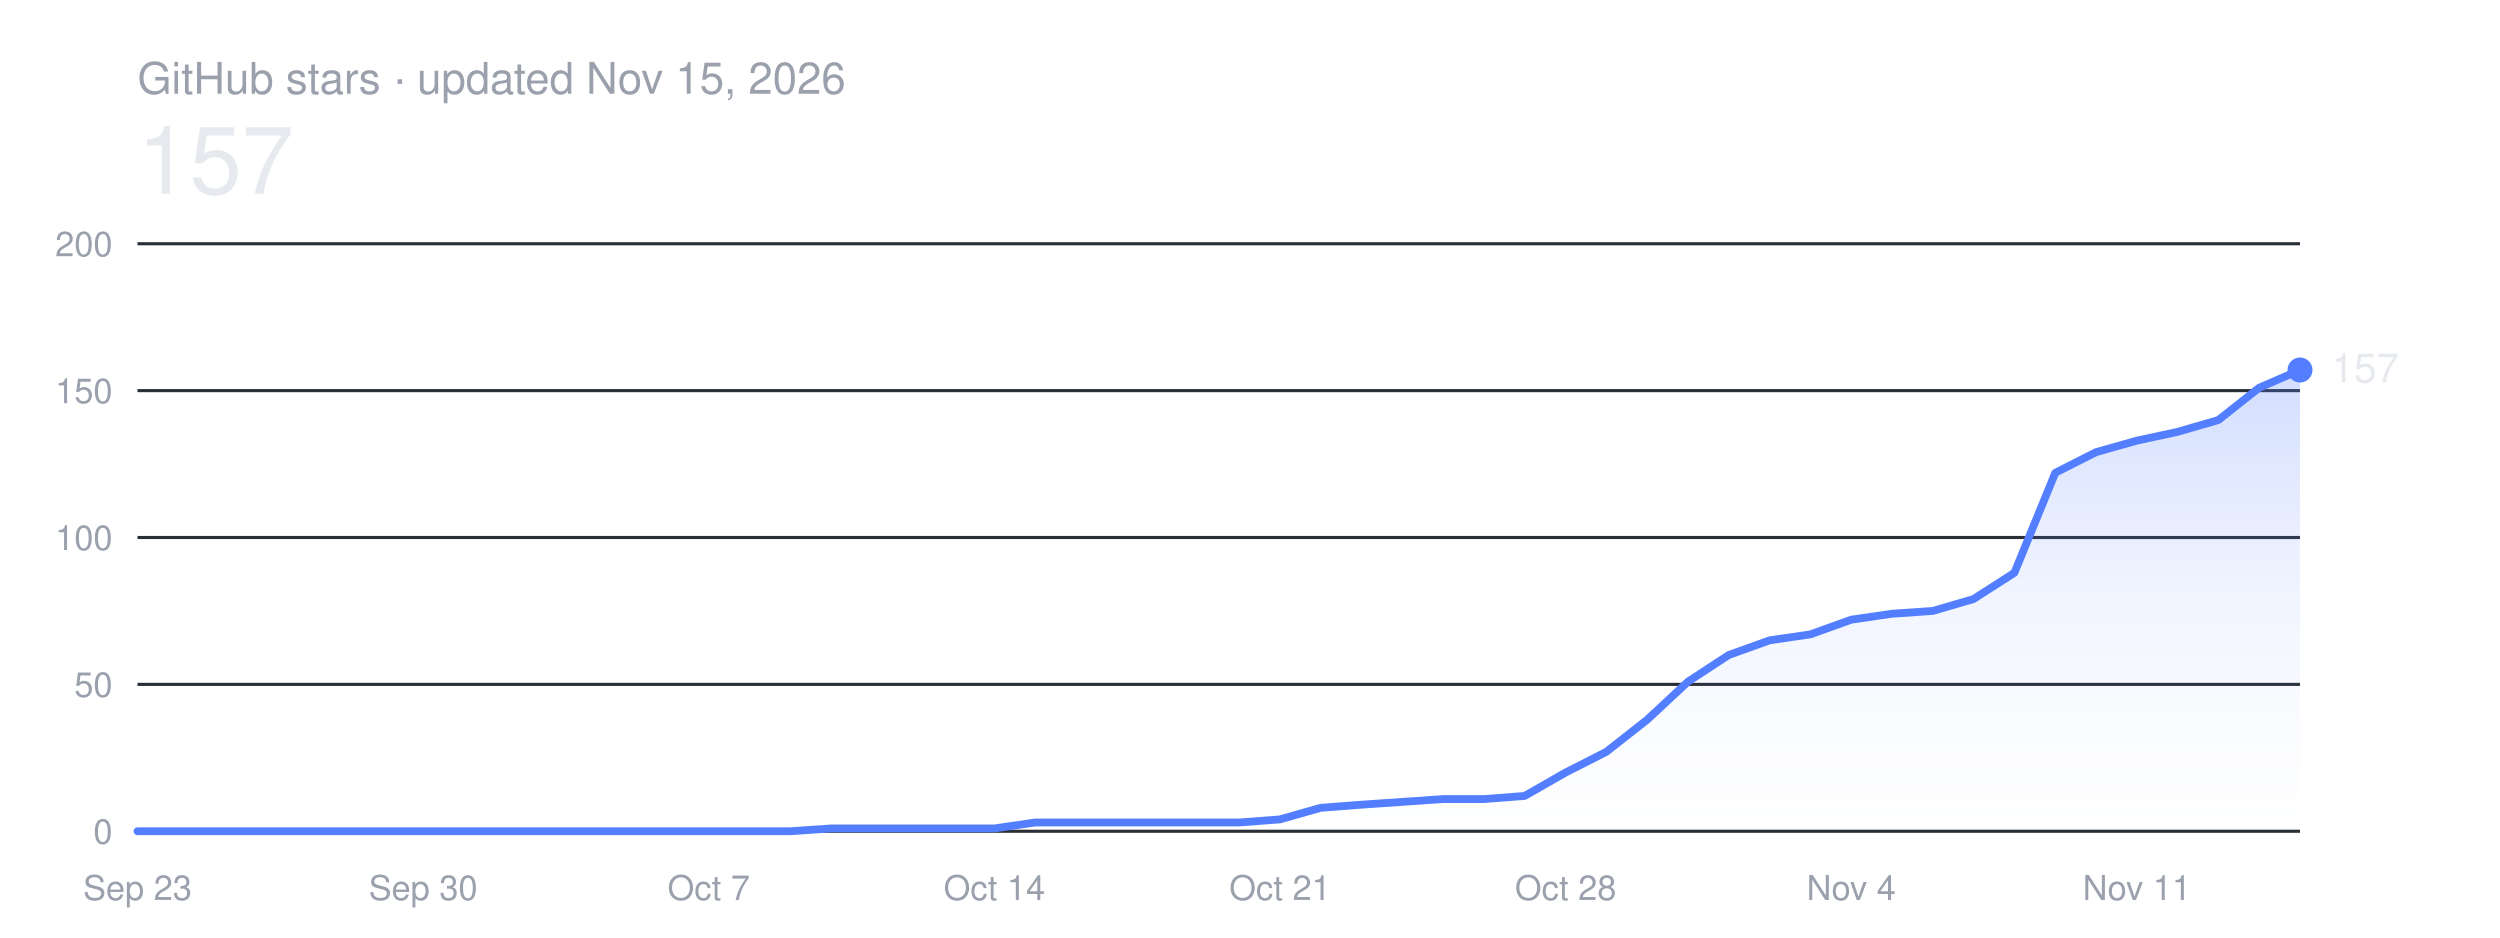
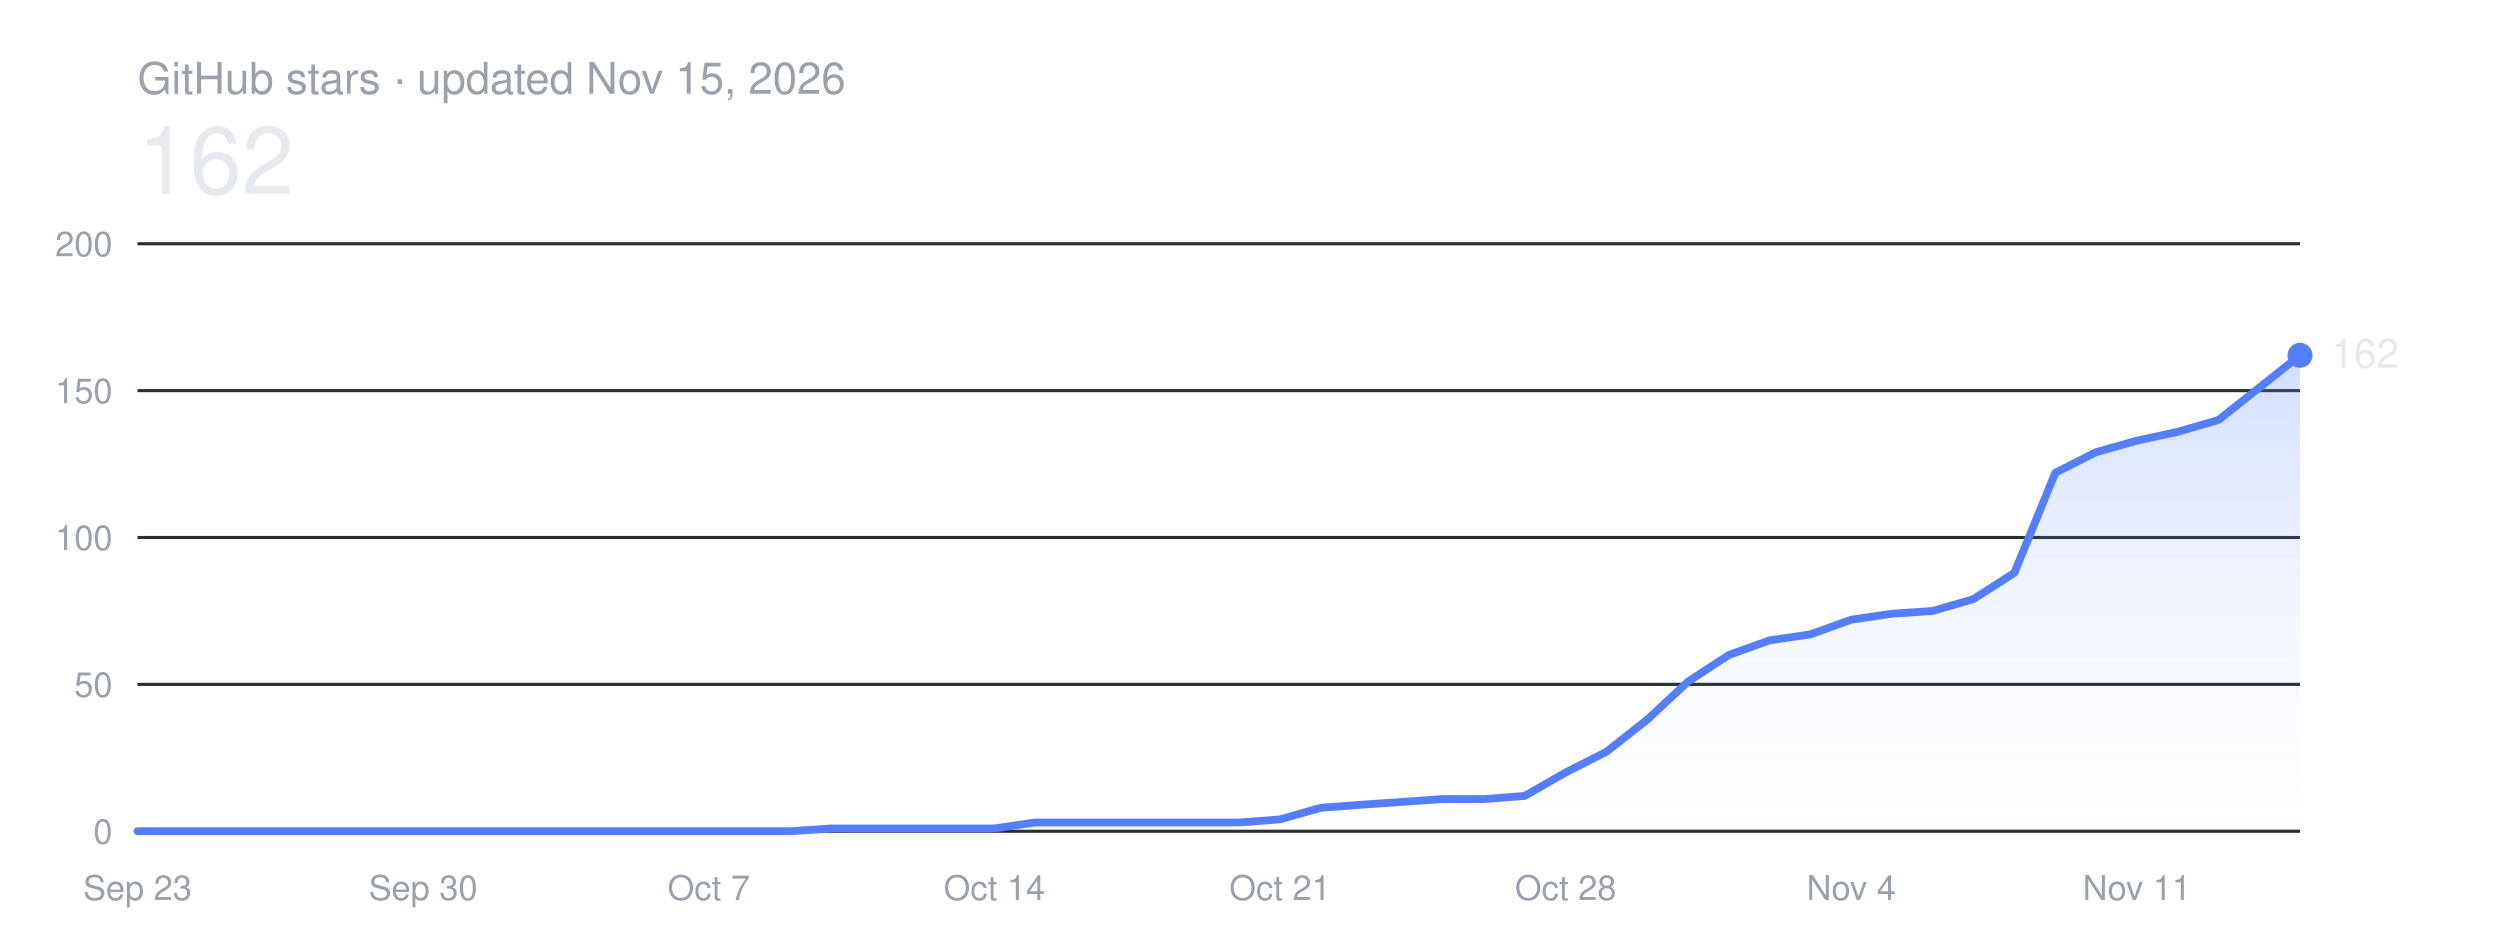
<svg xmlns="http://www.w3.org/2000/svg" width="800" height="300" viewBox="0 0 800 300" font-family="-apple-system, BlinkMacSystemFont, 'Segoe UI', Helvetica, Arial, sans-serif">
  <defs>
    <linearGradient id="a" x1="0" x2="0" y1="0" y2="1">
      <stop offset="0" stop-color="#537eff" stop-opacity="0.26" />
      <stop offset="0.25" stop-color="#537eff" stop-opacity="0.16" />
      <stop offset="0.5" stop-color="#537eff" stop-opacity="0.08" />
      <stop offset="0.75" stop-color="#537eff" stop-opacity="0.03" />
      <stop offset="1" stop-color="#537eff" stop-opacity="0" />
    </linearGradient>
  </defs>
  <text x="44" y="30" font-size="14" fill="#9aa1ad">GitHub stars · updated Nov 15, 2026</text>
-   <text x="44" y="62" font-size="30" font-weight="300" fill="#e6e9ee">157</text>
+   <text x="44" y="62" font-size="30" font-weight="300" fill="#e6e9ee">162</text>
  <line x1="44" x2="736" y1="266.0" y2="266.0" stroke="#2a2f37" stroke-width="1" />
  <text x="36" y="270.0" font-size="11" fill="#9aa1ad" text-anchor="end">0</text>
  <line x1="44" x2="736" y1="219.0" y2="219.0" stroke="#2a2f37" stroke-width="1" />
  <text x="36" y="223.0" font-size="11" fill="#9aa1ad" text-anchor="end">50</text>
  <line x1="44" x2="736" y1="172.0" y2="172.0" stroke="#2a2f37" stroke-width="1" />
  <text x="36" y="176.0" font-size="11" fill="#9aa1ad" text-anchor="end">100</text>
  <line x1="44" x2="736" y1="125.0" y2="125.0" stroke="#2a2f37" stroke-width="1" />
  <text x="36" y="129.0" font-size="11" fill="#9aa1ad" text-anchor="end">150</text>
  <line x1="44" x2="736" y1="78.0" y2="78.0" stroke="#2a2f37" stroke-width="1" />
  <text x="36" y="82.0" font-size="11" fill="#9aa1ad" text-anchor="end">200</text>
  <text x="44.0" y="288" font-size="11" fill="#9aa1ad" text-anchor="middle">Sep 23</text>
  <text x="135.4" y="288" font-size="11" fill="#9aa1ad" text-anchor="middle">Sep 30</text>
  <text x="226.8" y="288" font-size="11" fill="#9aa1ad" text-anchor="middle">Oct 7</text>
  <text x="318.2" y="288" font-size="11" fill="#9aa1ad" text-anchor="middle">Oct 14</text>
  <text x="409.6" y="288" font-size="11" fill="#9aa1ad" text-anchor="middle">Oct 21</text>
  <text x="501.0" y="288" font-size="11" fill="#9aa1ad" text-anchor="middle">Oct 28</text>
  <text x="592.4" y="288" font-size="11" fill="#9aa1ad" text-anchor="middle">Nov 4</text>
  <text x="683.8" y="288" font-size="11" fill="#9aa1ad" text-anchor="middle">Nov 11</text>
-   <polygon points="44,266.0 44.0,266.0 57.1,266.0 70.1,266.0 83.2,266.0 96.2,266.0 109.3,266.0 122.3,266.0 135.4,266.0 148.5,266.0 161.5,266.0 174.6,266.0 187.6,266.0 200.7,266.0 213.7,266.0 226.8,266.0 239.8,266.0 252.9,266.0 266.0,265.1 279.0,265.1 292.1,265.1 305.1,265.1 318.2,265.1 331.2,263.2 344.3,263.2 357.4,263.2 370.4,263.2 383.5,263.2 396.5,263.2 409.6,262.2 422.6,258.5 435.7,257.5 448.8,256.6 461.8,255.7 474.9,255.7 487.9,254.7 501.0,247.2 514.0,240.6 527.1,230.3 540.2,218.1 553.2,209.6 566.3,204.9 579.3,203.0 592.4,198.3 605.4,196.4 618.5,195.5 631.5,191.7 644.6,183.3 657.7,151.3 670.7,144.7 683.8,141.0 696.8,138.2 709.9,134.4 722.9,124.1 736.0,118.4 736.0,266.0" fill="url(#a)" />
-   <polyline points="44.0,266.0 57.1,266.0 70.1,266.0 83.2,266.0 96.2,266.0 109.3,266.0 122.3,266.0 135.4,266.0 148.5,266.0 161.5,266.0 174.6,266.0 187.6,266.0 200.7,266.0 213.7,266.0 226.8,266.0 239.8,266.0 252.9,266.0 266.0,265.1 279.0,265.1 292.1,265.1 305.1,265.1 318.2,265.1 331.2,263.2 344.3,263.2 357.4,263.2 370.4,263.2 383.5,263.2 396.5,263.2 409.6,262.2 422.6,258.5 435.7,257.5 448.8,256.6 461.8,255.7 474.9,255.7 487.9,254.7 501.0,247.2 514.0,240.6 527.1,230.3 540.2,218.1 553.2,209.6 566.3,204.9 579.3,203.0 592.4,198.3 605.4,196.4 618.5,195.5 631.5,191.7 644.6,183.3 657.7,151.3 670.7,144.7 683.8,141.0 696.8,138.2 709.9,134.4 722.9,124.1 736.0,118.4" fill="none" stroke="#537eff" stroke-width="2.5" stroke-linejoin="round" stroke-linecap="round" />
-   <circle cx="736.0" cy="118.4" r="4" fill="#537eff" />
-   <text x="746.0" y="122.4" font-size="13" fill="#e6e9ee">157</text>
+   <polygon points="44,266.0 44.0,266.0 57.1,266.0 70.1,266.0 83.2,266.0 96.2,266.0 109.3,266.0 122.3,266.0 135.4,266.0 148.5,266.0 161.5,266.0 174.6,266.0 187.6,266.0 200.7,266.0 213.7,266.0 226.8,266.0 239.8,266.0 252.9,266.0 266.0,265.1 279.0,265.1 292.1,265.1 305.1,265.1 318.2,265.1 331.2,263.2 344.3,263.2 357.4,263.2 370.4,263.2 383.5,263.2 396.5,263.2 409.6,262.2 422.6,258.5 435.7,257.5 448.8,256.6 461.8,255.7 474.9,255.7 487.9,254.7 501.0,247.2 514.0,240.6 527.1,230.3 540.2,218.1 553.2,209.6 566.3,204.9 579.3,203.0 592.4,198.3 605.4,196.4 618.5,195.5 631.5,191.7 644.6,183.3 657.7,151.3 670.7,144.7 683.8,141.0 696.8,138.2 709.9,134.4 722.9,124.1 736.0,113.7 736.0,266.0" fill="url(#a)" />
+   <polyline points="44.0,266.0 57.1,266.0 70.1,266.0 83.2,266.0 96.2,266.0 109.3,266.0 122.3,266.0 135.4,266.0 148.5,266.0 161.5,266.0 174.6,266.0 187.6,266.0 200.7,266.0 213.7,266.0 226.8,266.0 239.8,266.0 252.9,266.0 266.0,265.1 279.0,265.1 292.1,265.1 305.1,265.1 318.2,265.1 331.2,263.2 344.3,263.2 357.4,263.2 370.4,263.2 383.5,263.2 396.5,263.2 409.6,262.2 422.6,258.5 435.7,257.5 448.8,256.6 461.8,255.7 474.9,255.7 487.9,254.7 501.0,247.2 514.0,240.6 527.1,230.3 540.2,218.1 553.2,209.6 566.3,204.9 579.3,203.0 592.4,198.3 605.4,196.4 618.5,195.5 631.5,191.7 644.6,183.3 657.7,151.3 670.7,144.7 683.8,141.0 696.8,138.2 709.9,134.4 722.9,124.1 736.0,113.7" fill="none" stroke="#537eff" stroke-width="2.5" stroke-linejoin="round" stroke-linecap="round" />
+   <circle cx="736.0" cy="113.7" r="4" fill="#537eff" />
+   <text x="746.0" y="117.7" font-size="13" fill="#e6e9ee">162</text>
</svg>
